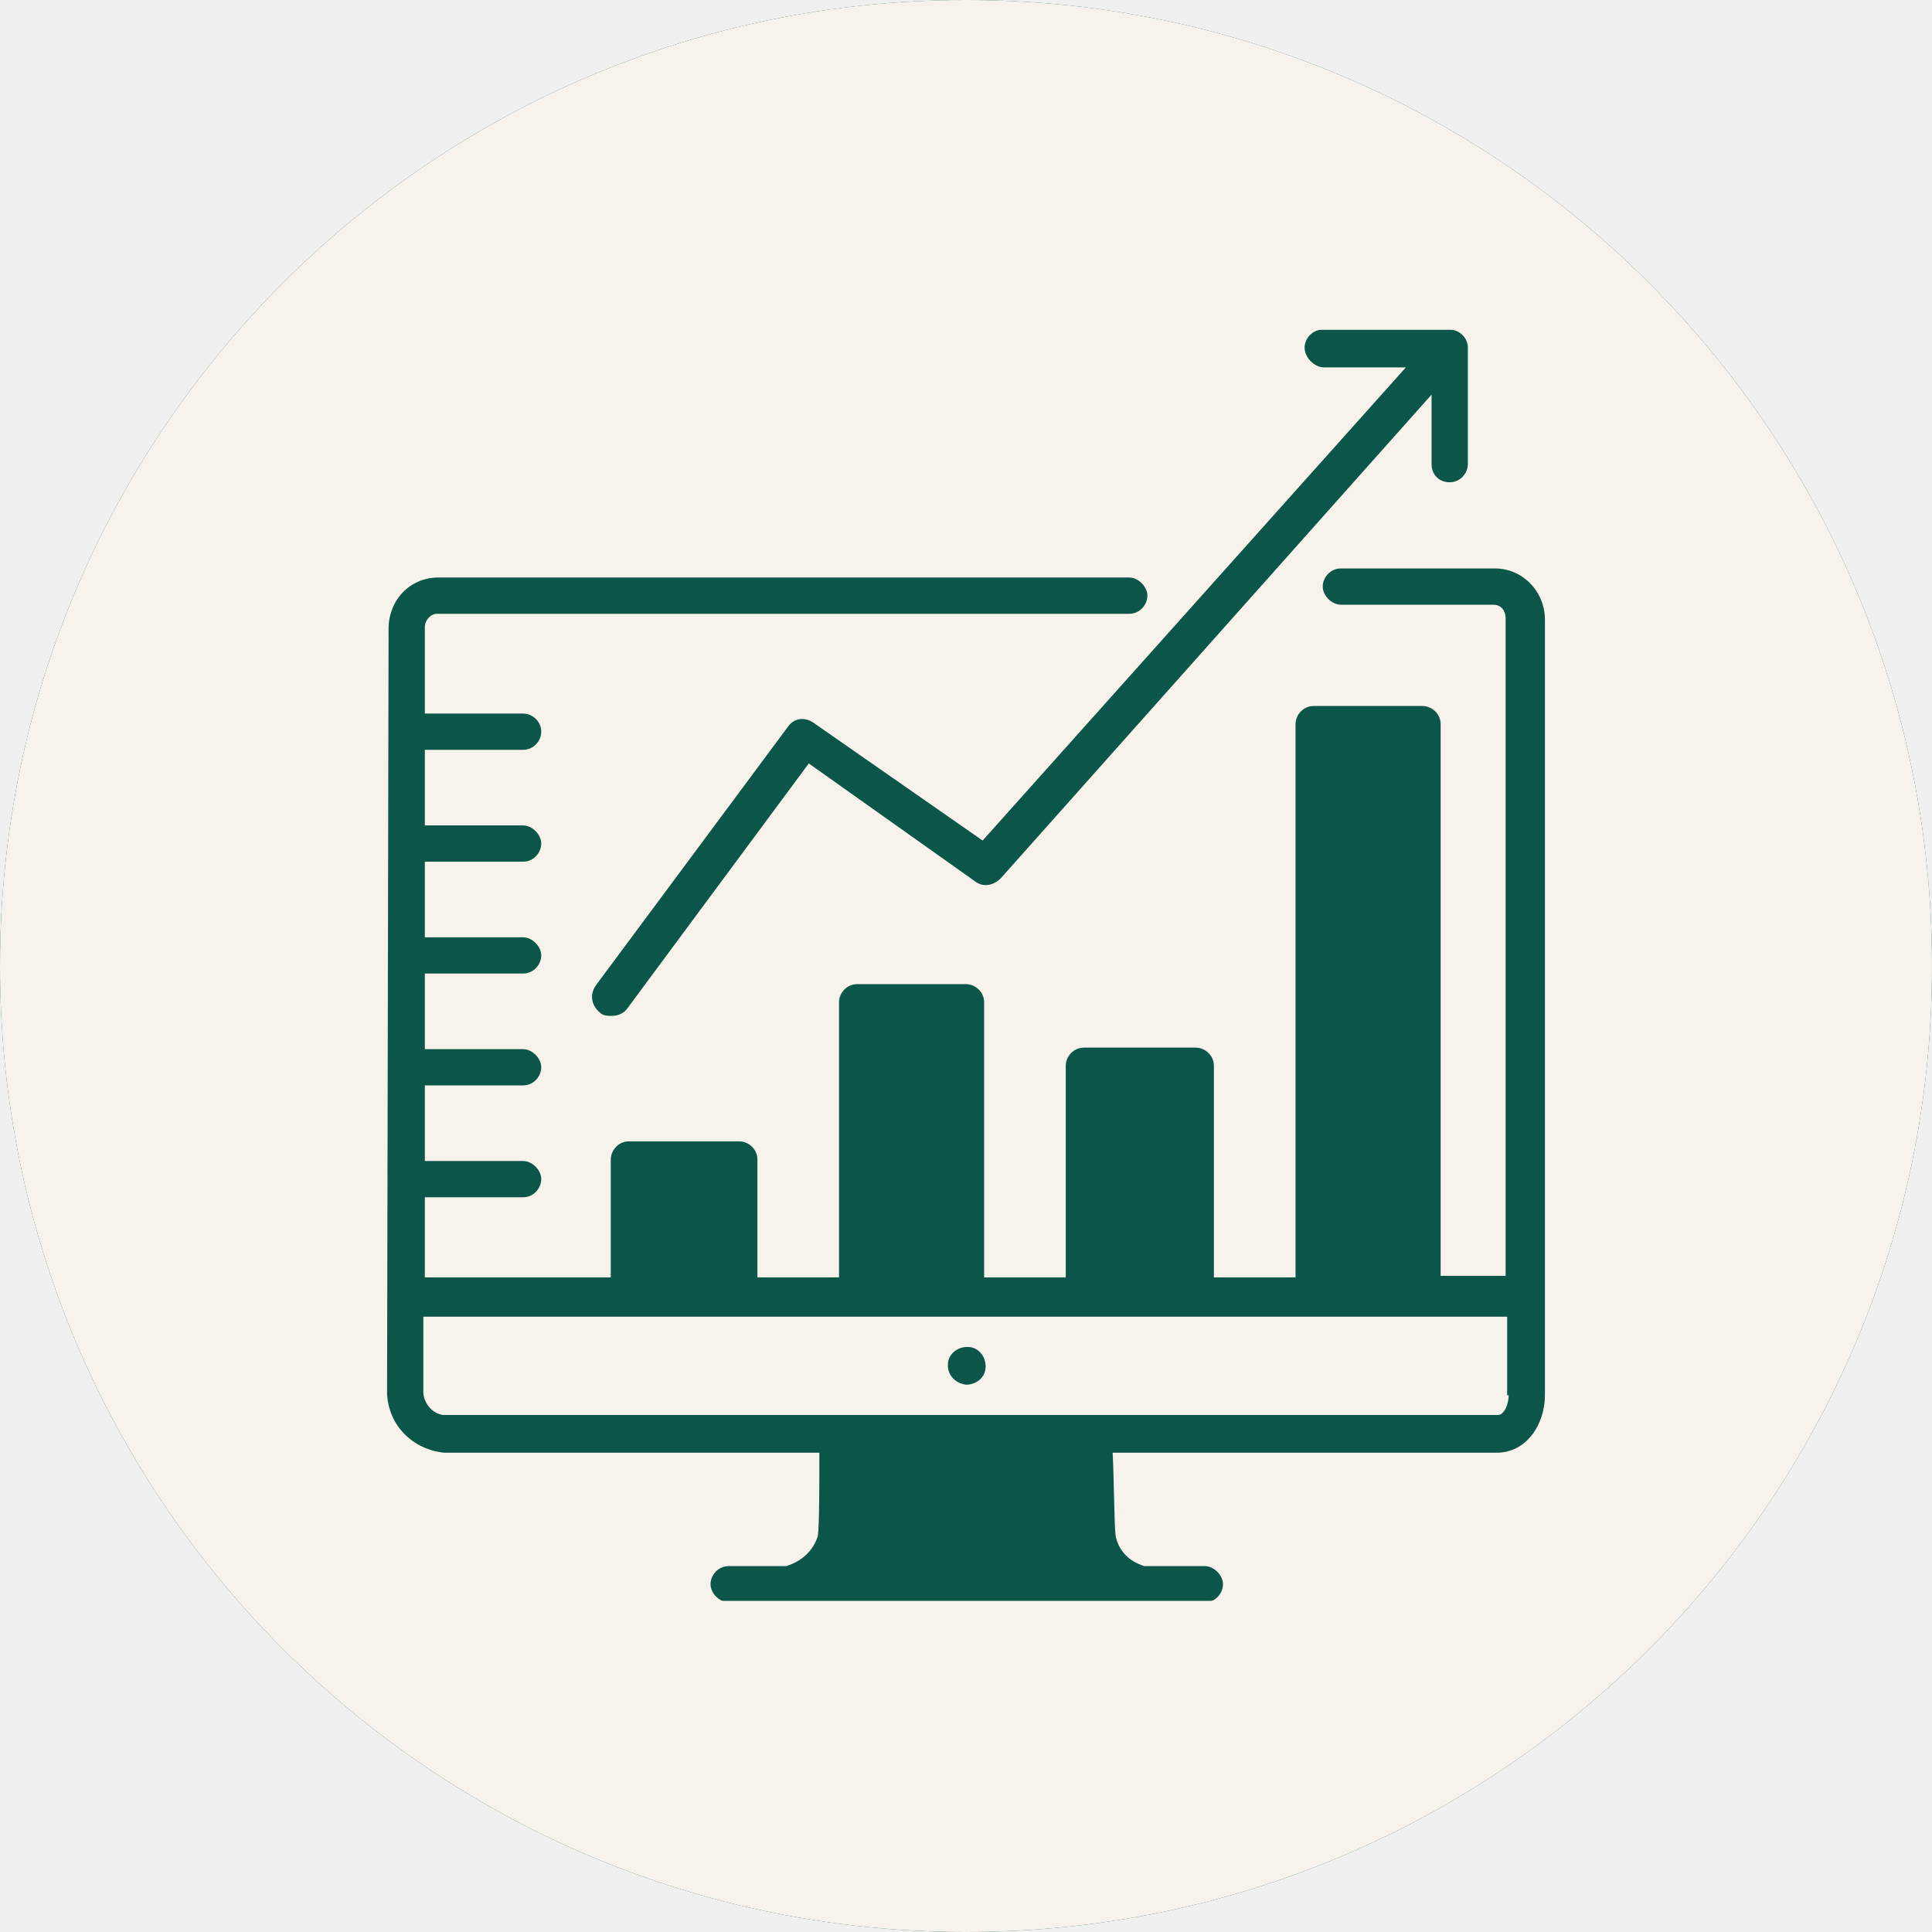
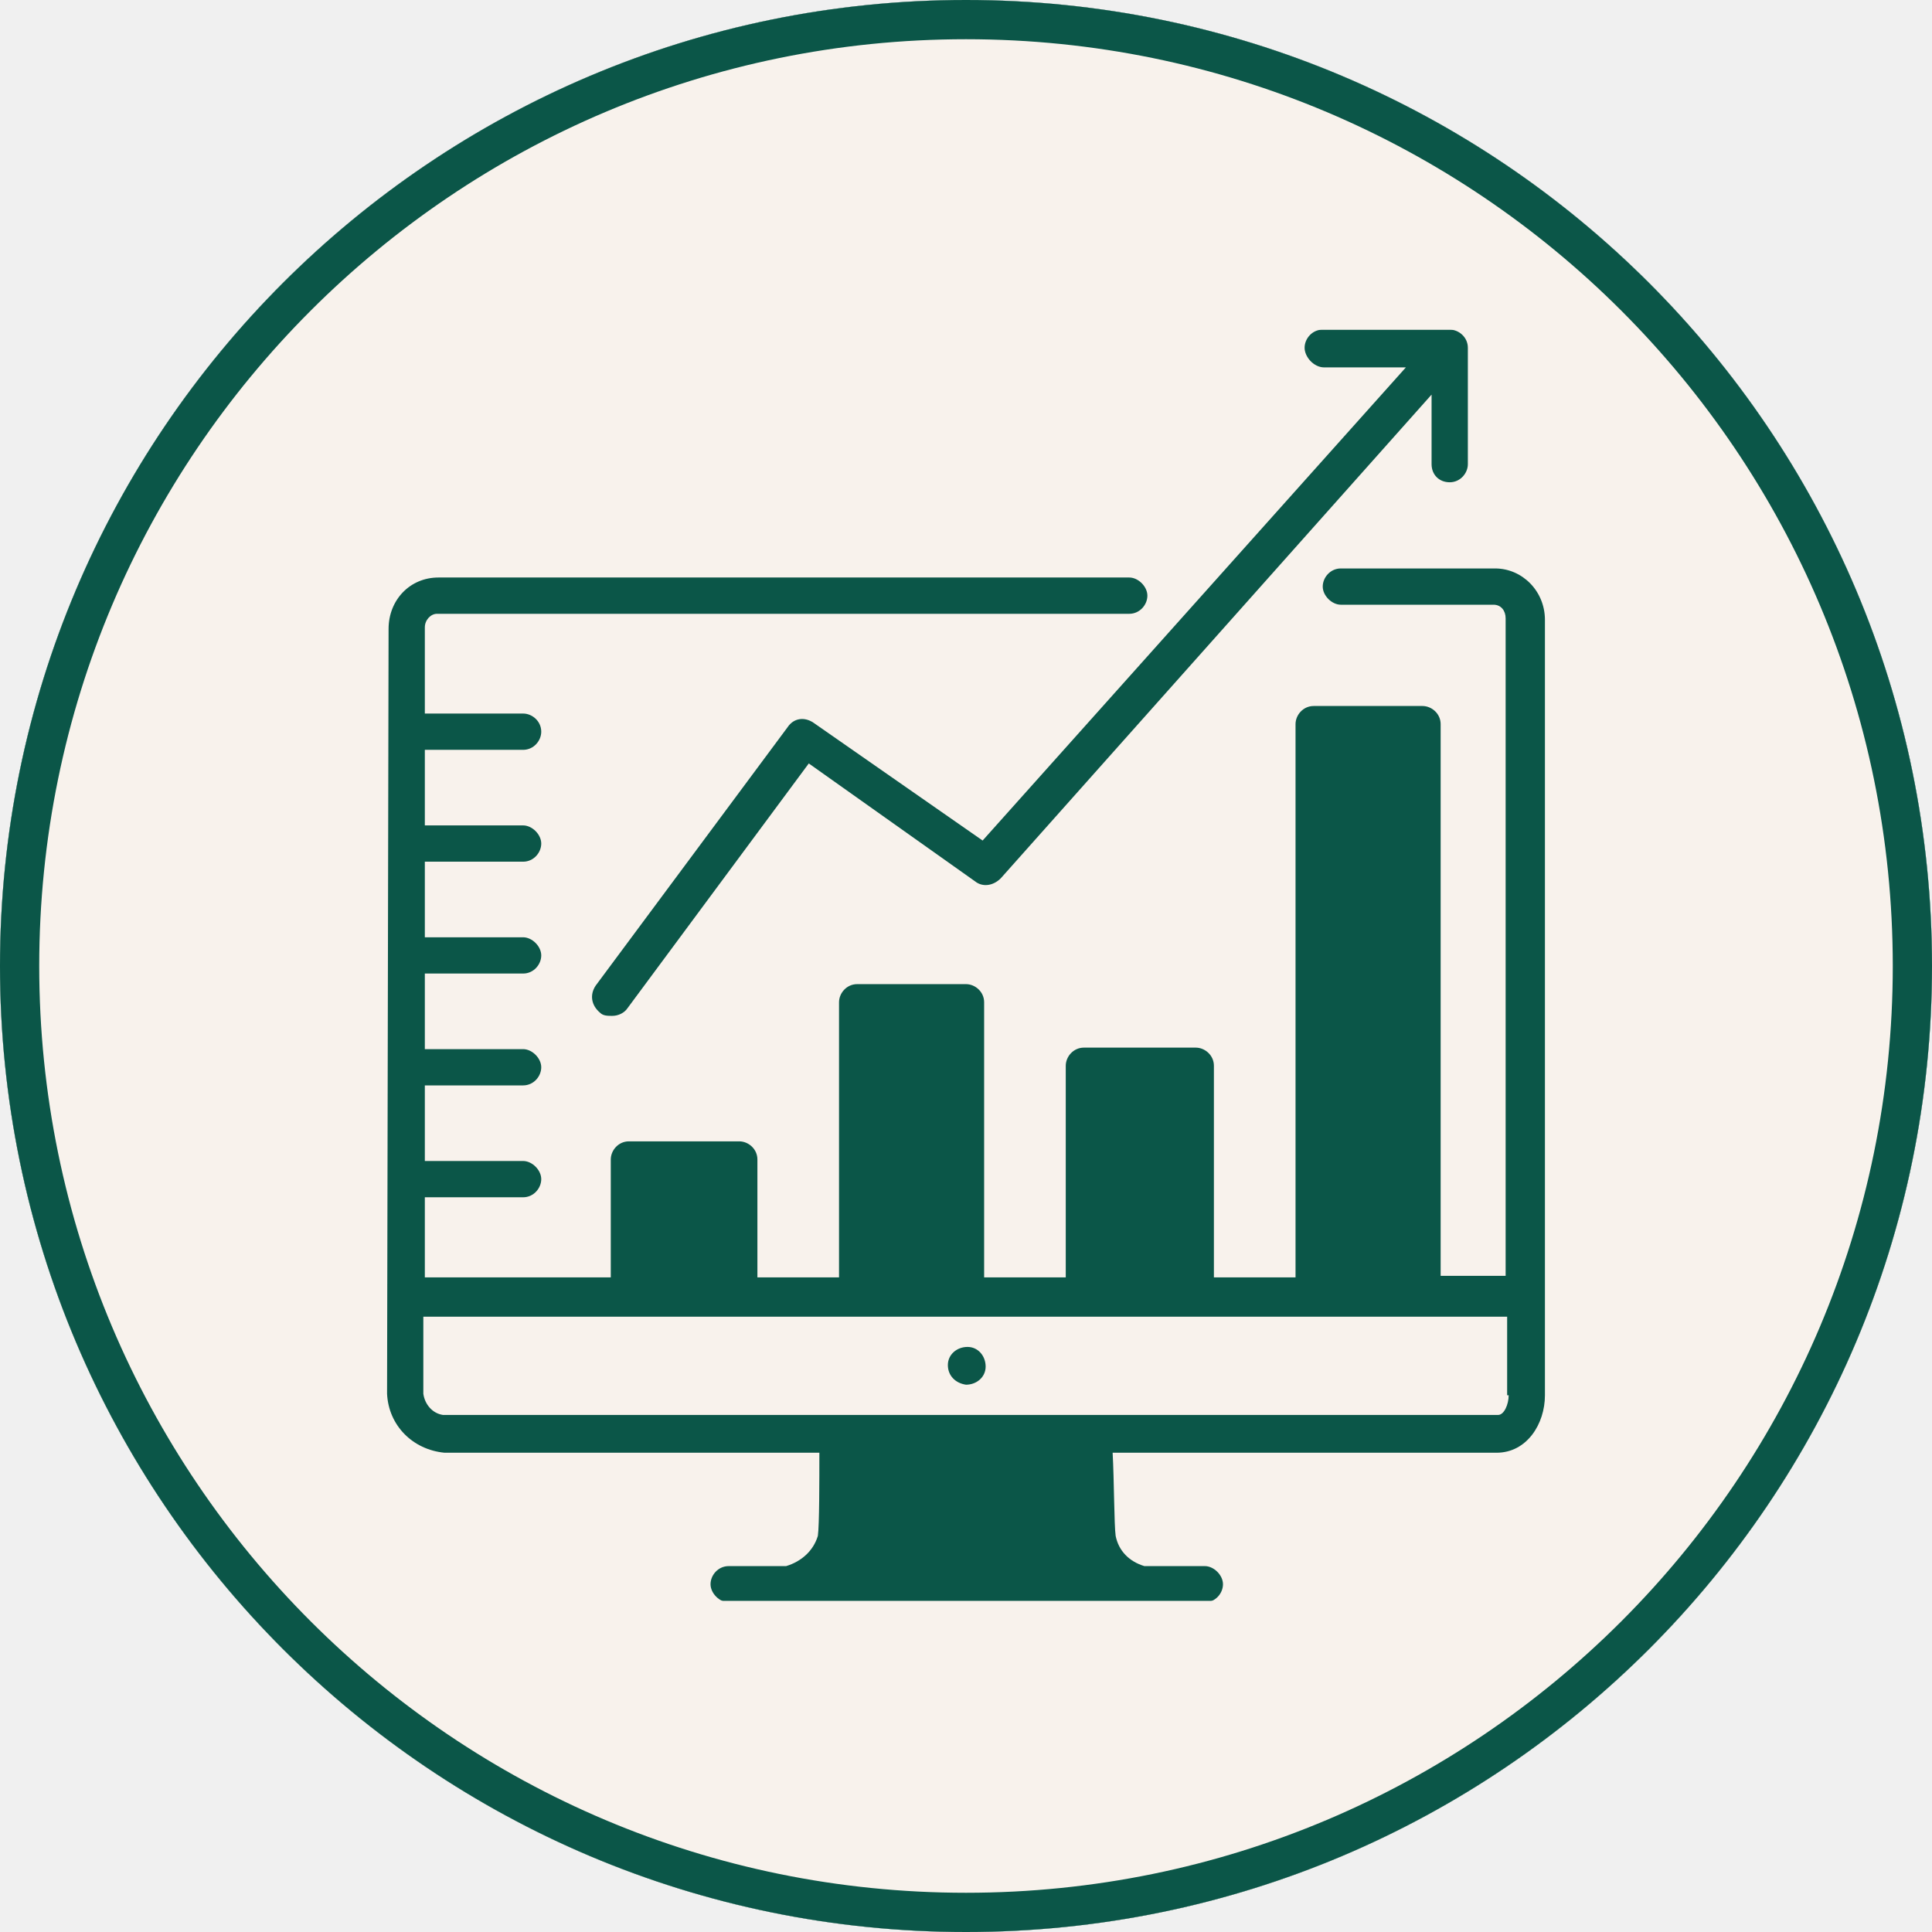
<svg xmlns="http://www.w3.org/2000/svg" width="197" height="197" viewBox="0 0 197 197" fill="none">
  <g clip-path="url(#clip0_935_697)">
    <path d="M216.7 -19.7H-19.7V216.7H216.7V-19.7Z" fill="#0B5648" />
    <path d="M216.7 -19.7H-19.7V216.7H216.7V-19.7Z" fill="#F8F2EC" />
    <path d="M98.5 141.194C99.58 141.194 100.503 140.424 100.503 139.345C100.503 138.265 99.734 137.342 98.654 137.342C97.575 137.342 96.651 138.111 96.651 139.191C96.651 140.27 97.421 141.04 98.5 141.194Z" fill="#0B5648" />
    <mask id="mask0_935_697" style="mask-type:luminance" maskUnits="userSpaceOnUse" x="59" y="33" width="91" height="72">
      <path d="M59.888 33.609H149.72V104.016H59.888V33.609Z" fill="white" />
    </mask>
    <g mask="url(#mask0_935_697)">
      <path d="M135.029 37.463H143.352L100.195 85.707L82.933 73.684C82.007 73.067 80.928 73.222 80.312 74.146L60.737 100.503C60.12 101.428 60.276 102.508 61.199 103.277C61.507 103.585 61.971 103.585 62.432 103.585C63.05 103.585 63.666 103.277 63.974 102.816L82.469 77.846L99.425 89.869C100.195 90.485 101.274 90.331 102.044 89.559L145.973 40.237V47.327C145.973 48.407 146.744 49.176 147.822 49.176C148.901 49.176 149.673 48.253 149.673 47.327V35.46C149.673 34.381 148.747 33.609 147.822 33.609H134.875C133.796 33.609 133.026 34.535 133.026 35.46C133.026 36.383 133.95 37.463 135.029 37.463Z" fill="#0B5648" />
    </g>
    <mask id="mask1_935_697" style="mask-type:luminance" maskUnits="userSpaceOnUse" x="39" y="57" width="119" height="107">
      <path d="M39.4 57.787H157.6V163.235H39.4V57.787Z" fill="white" />
    </mask>
    <g mask="url(#mask1_935_697)">
      <path d="M157.532 63.202C157.532 60.274 155.222 57.963 152.447 57.963H136.724C135.647 57.963 134.875 58.887 134.875 59.812C134.875 60.738 135.801 61.661 136.724 61.661H152.291C153.063 61.661 153.525 62.279 153.525 63.048V130.096H146.898V73.838C146.898 72.759 145.973 71.989 145.047 71.989H133.95C132.872 71.989 132.101 72.913 132.101 73.838V130.25H123.778V108.672C123.778 107.593 122.852 106.823 121.929 106.823H110.523C109.444 106.823 108.672 107.747 108.672 108.672V130.25H100.349V102.198C100.349 101.12 99.425 100.349 98.5 100.349H87.402C86.323 100.349 85.553 101.274 85.553 102.198V130.25H77.23V118.229C77.23 117.149 76.305 116.38 75.379 116.38H64.128C63.05 116.38 62.279 117.303 62.279 118.229V130.25H43.319V122.083H53.34C54.417 122.083 55.189 121.157 55.189 120.232C55.189 119.308 54.263 118.383 53.34 118.383H43.319V110.675H53.34C54.417 110.675 55.189 109.752 55.189 108.826C55.189 107.901 54.263 106.977 53.34 106.977H43.319V99.269H53.34C54.417 99.269 55.189 98.346 55.189 97.421C55.189 96.495 54.263 95.572 53.34 95.572H43.319V87.864H53.34C54.417 87.864 55.189 86.939 55.189 86.015C55.189 85.09 54.263 84.164 53.34 84.164H43.319V76.459H53.34C54.417 76.459 55.189 75.533 55.189 74.61C55.189 73.53 54.263 72.759 53.34 72.759H43.319V63.974C43.319 63.202 43.937 62.587 44.553 62.587H115.147C116.226 62.587 116.995 61.661 116.995 60.738C116.995 59.812 116.072 58.887 115.147 58.887H44.707C41.778 58.887 39.622 61.199 39.622 64.128L39.468 142.119C39.622 145.355 42.088 147.822 45.324 148.13H83.549C83.549 150.904 83.549 155.529 83.395 156.607C82.933 158.148 81.7 159.227 80.159 159.691H74.302C73.222 159.691 72.451 160.615 72.451 161.54C72.451 162.465 73.376 163.389 74.302 163.389H122.852C123.932 163.389 124.703 162.465 124.703 161.54C124.703 160.615 123.778 159.691 122.852 159.691H116.688C115.147 159.227 114.067 158.148 113.759 156.607C113.605 155.529 113.605 150.904 113.452 148.13H152.601C155.683 148.13 157.532 145.201 157.532 142.273V63.202ZM153.834 142.273C153.834 143.198 153.371 144.278 152.755 144.278H45.17C44.091 144.122 43.319 143.198 43.166 142.119V134.258H153.679V142.273H153.834Z" fill="#0B5648" />
    </g>
  </g>
+   <rect x="2" y="2" width="193" height="193" rx="96.5" stroke="#0B5648" stroke-width="4" />
  <defs>
    <clipPath id="clip0_935_697">
      <rect width="197" height="197" rx="98.5" fill="white" />
    </clipPath>
  </defs>
</svg>
